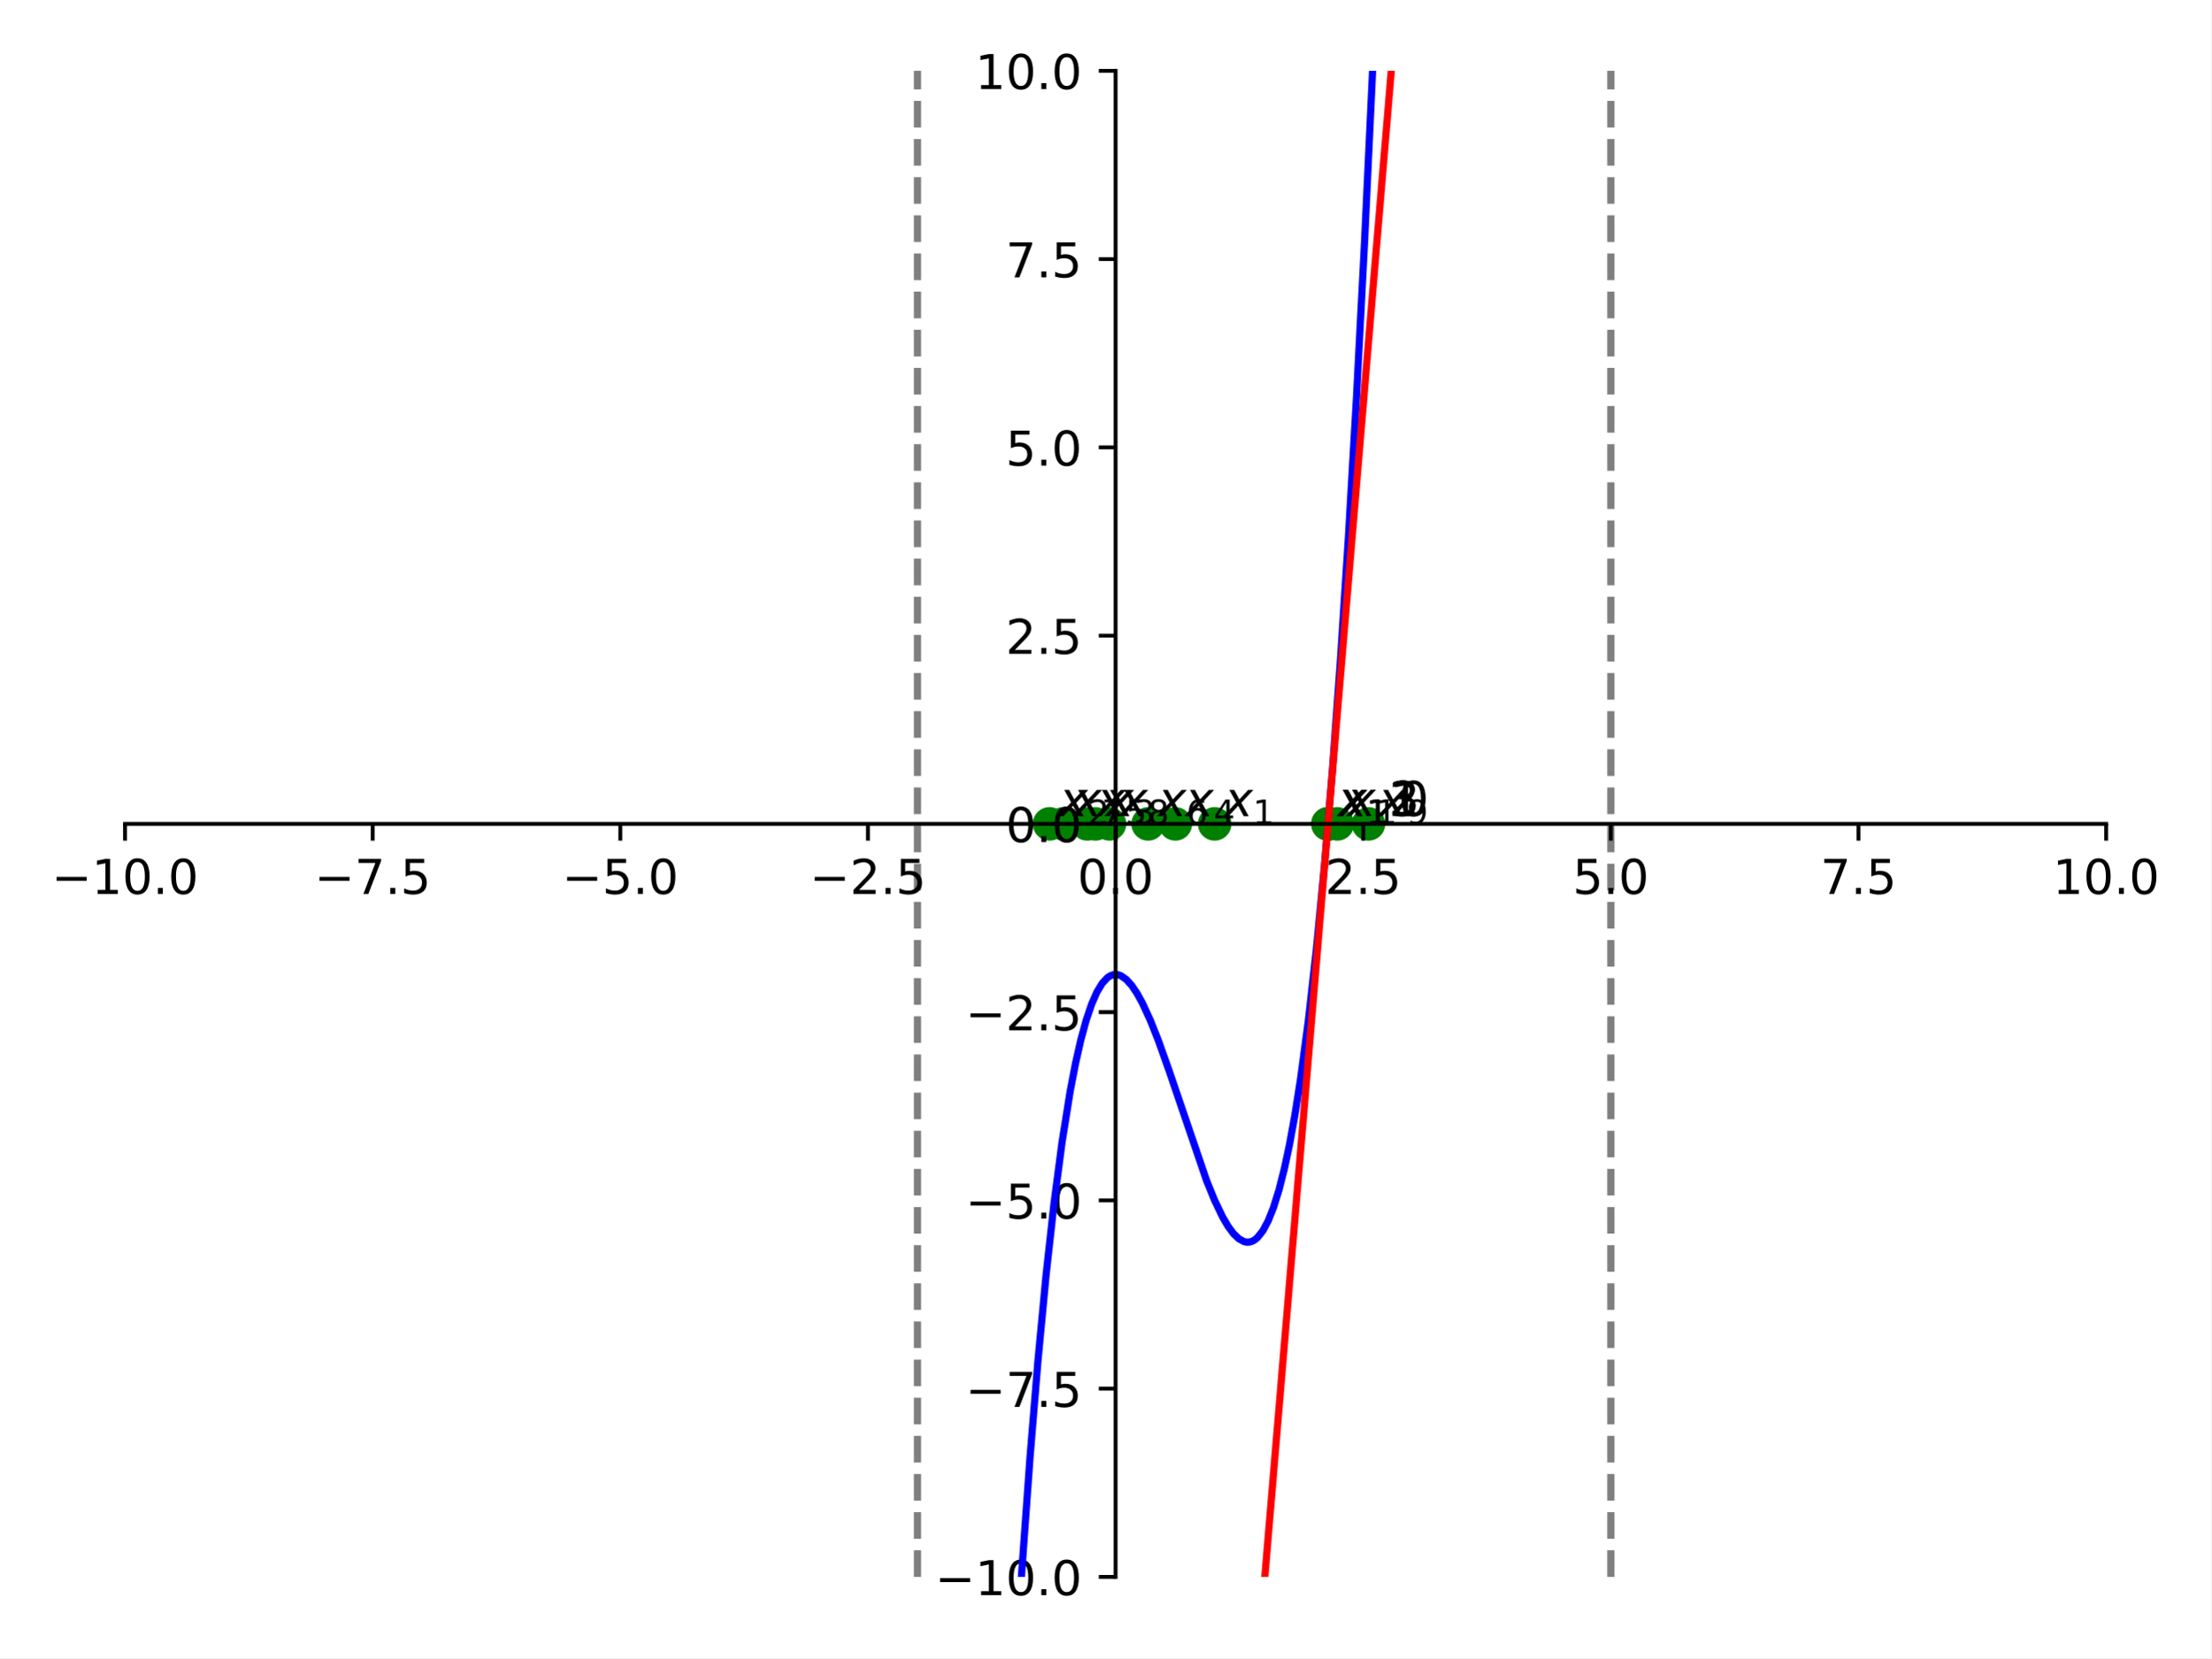
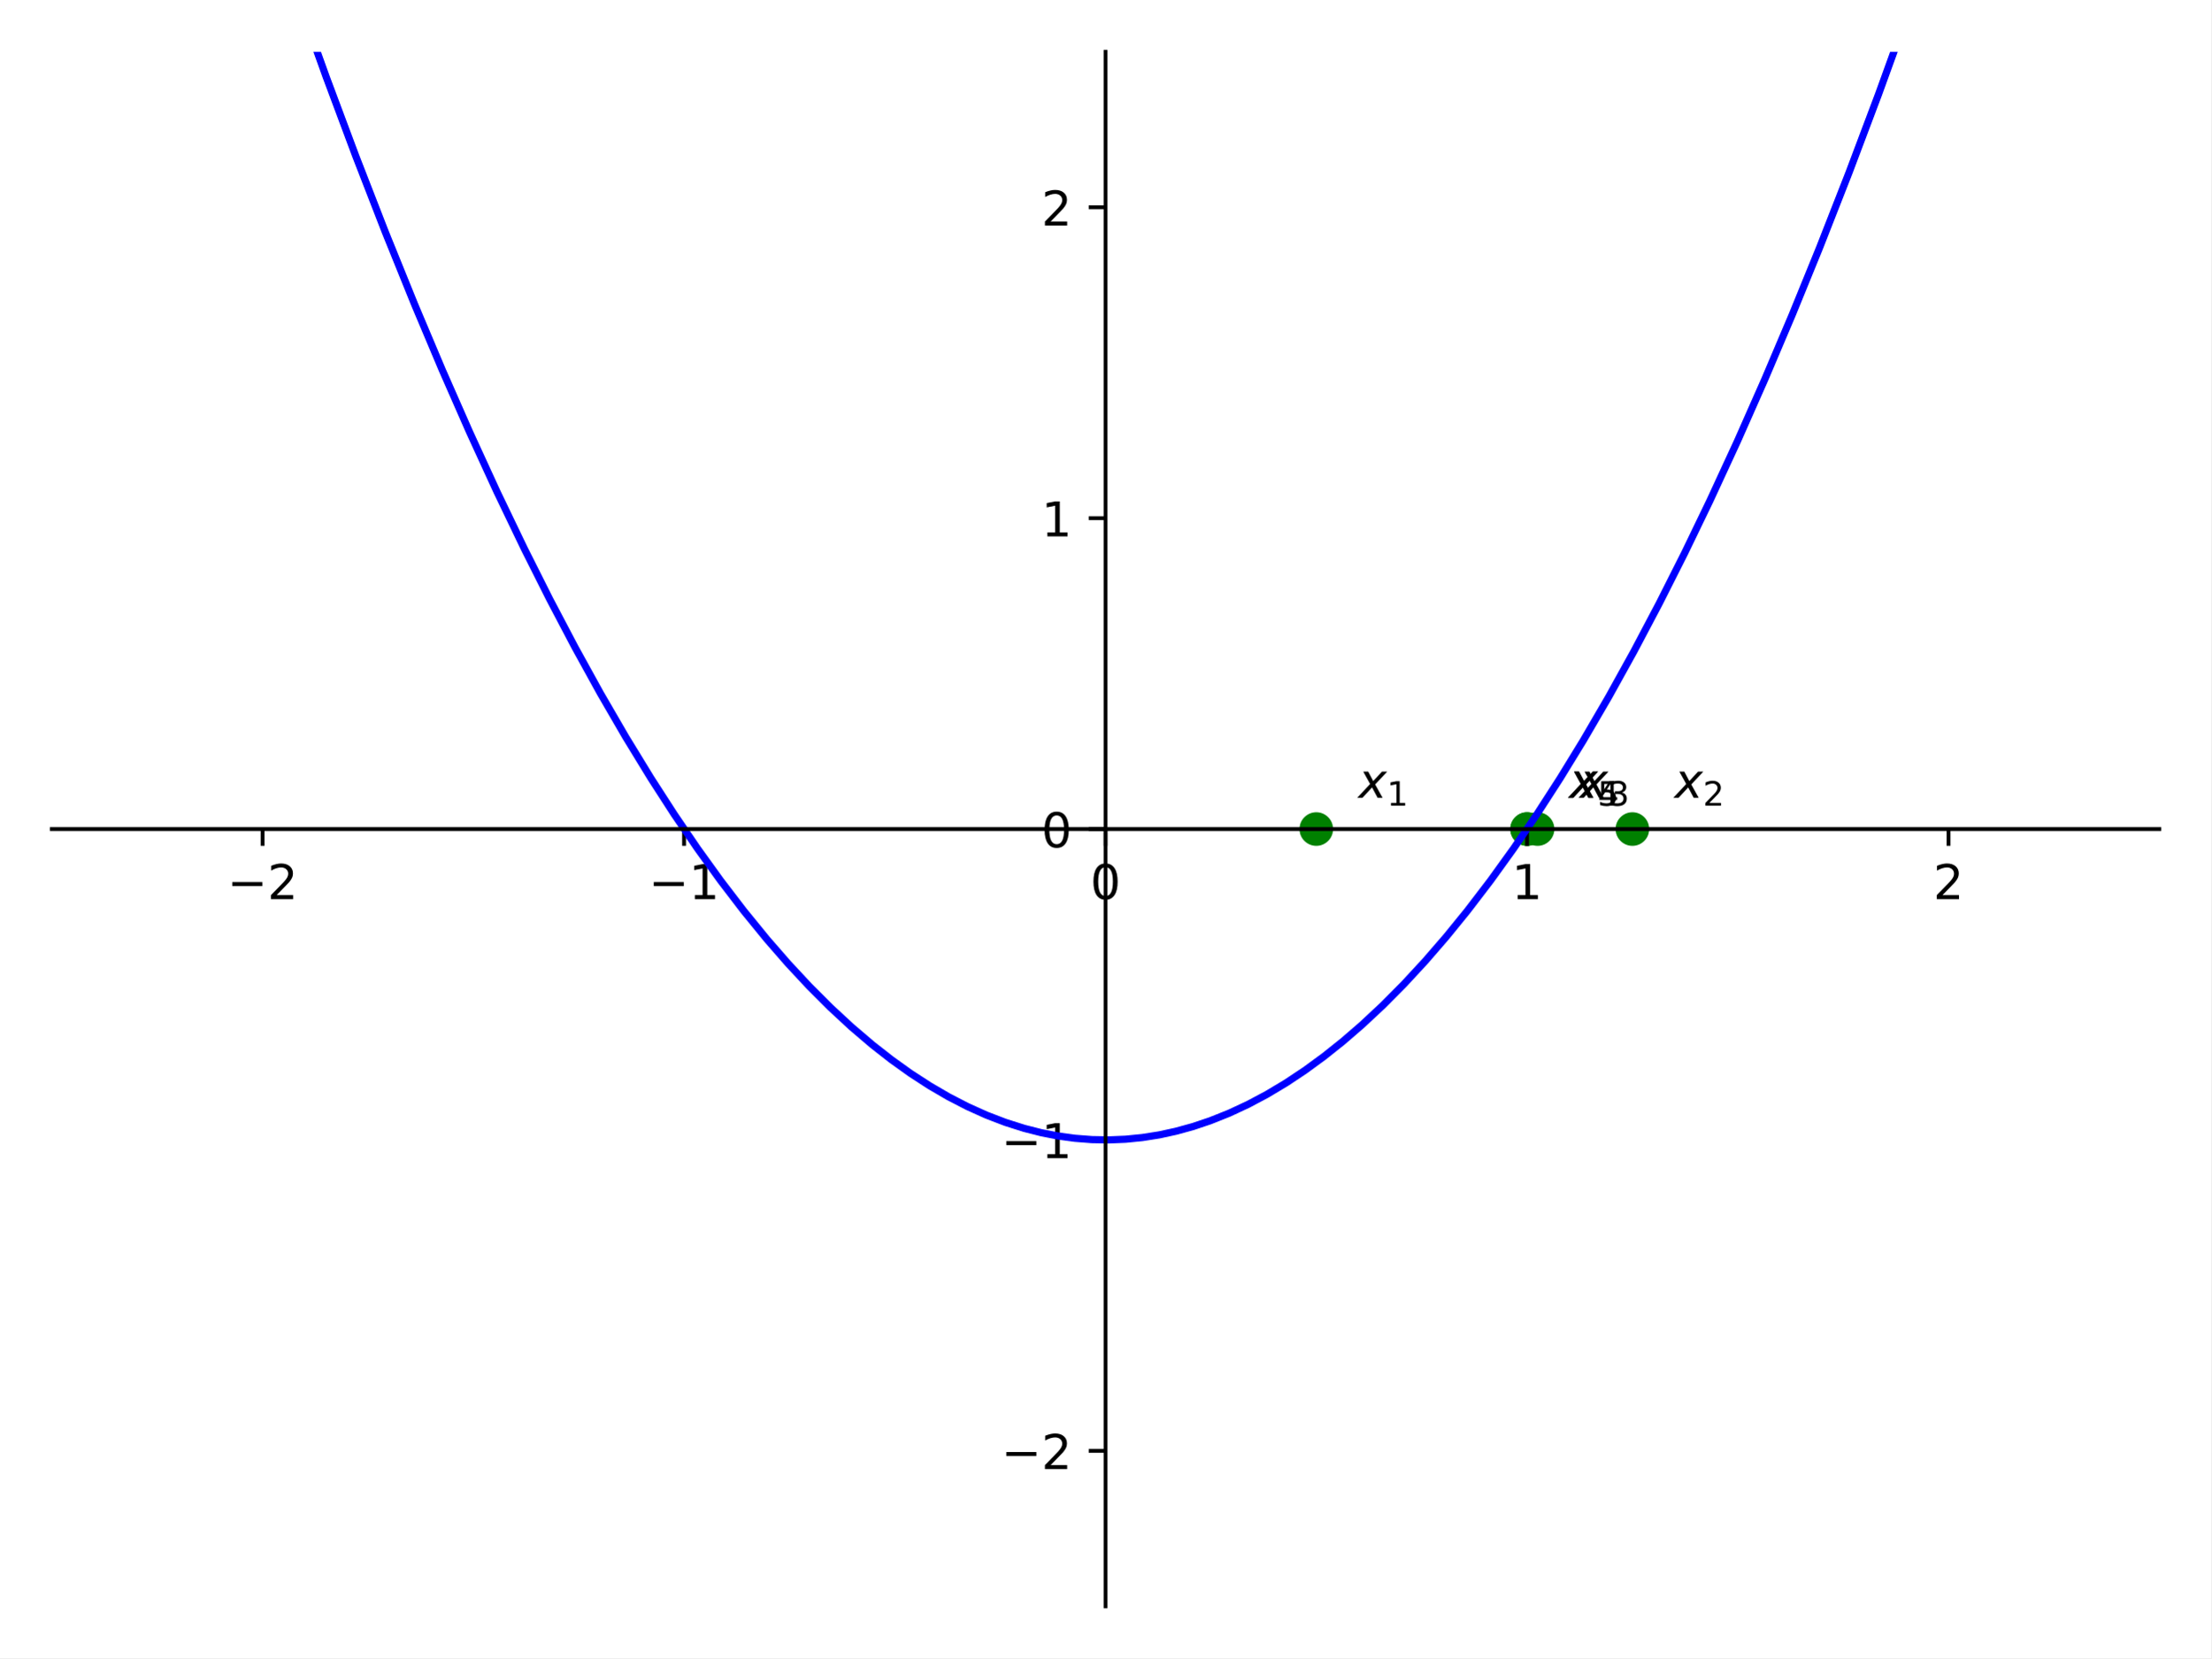
<svg xmlns="http://www.w3.org/2000/svg" xmlns:xlink="http://www.w3.org/1999/xlink" width="460.8pt" height="345.6pt" viewBox="0 0 460.8 345.6" version="1.1">
  <defs>
    <style type="text/css">*{stroke-linejoin: round; stroke-linecap: butt}</style>
  </defs>
  <g id="figure_1">
    <g id="patch_1">
      <path d="M 0 345.6  L 460.8 345.6  L 460.8 0  L 0 0  z " style="fill: #ffffff" />
    </g>
    <g id="axes_1">
      <g id="patch_2">
-         <path d="M 26.055 328.68  L 438.93 328.68  L 438.93 14.76  L 26.055 14.76  z " style="fill: #ffffff" />
+         <path d="M 10.8 334.8  L 450 334.8  L 450 10.8  L 10.8 10.8  z " style="fill: #ffffff" />
      </g>
      <g id="PathCollection_1">
        <defs>
-           <path id="mab6df74f65" d="M 0 3  C 0.796 3 1.559 2.684 2.121 2.121  C 2.684 1.559 3 0.796 3 0  C 3 -0.796 2.684 -1.559 2.121 -2.121  C 1.559 -2.684 0.796 -3 0 -3  C -0.796 -3 -1.559 -2.684 -2.121 -2.121  C -2.684 -1.559 -3 -0.796 -3 0  C -3 0.796 -2.684 1.559 -2.121 2.121  C -1.559 2.684 -0.796 3 0 3  z " style="stroke: #ff0000" />
+           <path id="mb0d761e54a" d="M 0 3  C 0.796 3 1.559 2.684 2.121 2.121  C 2.684 1.559 3 0.796 3 0  C 3 -0.796 2.684 -1.559 2.121 -2.121  C 1.559 -2.684 0.796 -3 0 -3  C -0.796 -3 -1.559 -2.684 -2.121 -2.121  C -2.684 -1.559 -3 -0.796 -3 0  C -3 0.796 -2.684 1.559 -2.121 2.121  C -1.559 2.684 -0.796 3 0 3  z " style="stroke: #008000" />
        </defs>
-         <g clip-path="url(#pfe0e4c42e9)">
-           <use xlink:href="#mab6df74f65" x="276.771" y="171.72" style="fill: #ff0000; stroke: #ff0000" />
-         </g>
-       </g>
-       <g id="PathCollection_2">
-         <defs>
-           <path id="m88c4e04802" d="M 0 3  C 0.796 3 1.559 2.684 2.121 2.121  C 2.684 1.559 3 0.796 3 0  C 3 -0.796 2.684 -1.559 2.121 -2.121  C 1.559 -2.684 0.796 -3 0 -3  C -0.796 -3 -1.559 -2.684 -2.121 -2.121  C -2.684 -1.559 -3 -0.796 -3 0  C -3 0.796 -2.684 1.559 -2.121 2.121  C -1.559 2.684 -0.796 3 0 3  z " style="stroke: #008000" />
-         </defs>
-         <g clip-path="url(#pfe0e4c42e9)">
-           <use xlink:href="#m88c4e04802" x="253.136" y="171.72" style="fill: #008000; stroke: #008000" />
-           <use xlink:href="#m88c4e04802" x="218.73" y="171.72" style="fill: #008000; stroke: #008000" />
-           <use xlink:href="#m88c4e04802" x="228.287" y="171.72" style="fill: #008000; stroke: #008000" />
-           <use xlink:href="#m88c4e04802" x="244.949" y="171.72" style="fill: #008000; stroke: #008000" />
-           <use xlink:href="#m88c4e04802" x="226.589" y="171.72" style="fill: #008000; stroke: #008000" />
-           <use xlink:href="#m88c4e04802" x="239.273" y="171.72" style="fill: #008000; stroke: #008000" />
-           <use xlink:href="#m88c4e04802" x="221.615" y="171.72" style="fill: #008000; stroke: #008000" />
-           <use xlink:href="#m88c4e04802" x="231.22" y="171.72" style="fill: #008000; stroke: #008000" />
-           <use xlink:href="#m88c4e04802" x="285.198" y="171.72" style="fill: #008000; stroke: #008000" />
-           <use xlink:href="#m88c4e04802" x="278.705" y="171.72" style="fill: #008000; stroke: #008000" />
-           <use xlink:href="#m88c4e04802" x="276.909" y="171.72" style="fill: #008000; stroke: #008000" />
-           <use xlink:href="#m88c4e04802" x="276.772" y="171.72" style="fill: #008000; stroke: #008000" />
-           <use xlink:href="#m88c4e04802" x="276.771" y="171.72" style="fill: #008000; stroke: #008000" />
+         <g clip-path="url(#pdced73822d)">
+           <use xlink:href="#mb0d761e54a" x="274.32" y="172.8" style="fill: #008000; stroke: #008000" />
+           <use xlink:href="#mb0d761e54a" x="340.2" y="172.8" style="fill: #008000; stroke: #008000" />
+           <use xlink:href="#mb0d761e54a" x="320.436" y="172.8" style="fill: #008000; stroke: #008000" />
+           <use xlink:href="#mb0d761e54a" x="318.267" y="172.8" style="fill: #008000; stroke: #008000" />
+           <use xlink:href="#mb0d761e54a" x="318.24" y="172.8" style="fill: #008000; stroke: #008000" />
        </g>
      </g>
      <g id="matplotlib.axis_1">
        <g id="xtick_1">
          <g id="line2d_1">
            <defs>
-               <path id="m965e7e04b9" d="M 0 0  L 0 3.5  " style="stroke: #000000; stroke-width: 0.8" />
+               <path id="m025dd5046a" d="M 0 0  L 0 3.5  " style="stroke: #000000; stroke-width: 0.8" />
            </defs>
            <g>
-               <use xlink:href="#m965e7e04b9" x="26.055" y="171.72" style="stroke: #000000; stroke-width: 0.8" />
+               <use xlink:href="#m025dd5046a" x="54.72" y="172.8" style="stroke: #000000; stroke-width: 0.8" />
            </g>
          </g>
          <g id="text_1">
-             <g transform="translate(10.73234 186.3184) scale(0.1 -0.1)">
+             <g transform="translate(47.34891 187.3984) scale(0.1 -0.1)">
              <defs>
                <path id="DejaVuSans-2212" d="M 678 2272  L 4684 2272  L 4684 1741  L 678 1741  L 678 2272  z " transform="scale(0.015625)" />
-                 <path id="DejaVuSans-31" d="M 794 531  L 1825 531  L 1825 4091  L 703 3866  L 703 4441  L 1819 4666  L 2450 4666  L 2450 531  L 3481 531  L 3481 0  L 794 0  L 794 531  z " transform="scale(0.015625)" />
-                 <path id="DejaVuSans-30" d="M 2034 4250  Q 1547 4250 1301 3770  Q 1056 3291 1056 2328  Q 1056 1369 1301 889  Q 1547 409 2034 409  Q 2525 409 2770 889  Q 3016 1369 3016 2328  Q 3016 3291 2770 3770  Q 2525 4250 2034 4250  z M 2034 4750  Q 2819 4750 3233 4129  Q 3647 3509 3647 2328  Q 3647 1150 3233 529  Q 2819 -91 2034 -91  Q 1250 -91 836 529  Q 422 1150 422 2328  Q 422 3509 836 4129  Q 1250 4750 2034 4750  z " transform="scale(0.015625)" />
-                 <path id="DejaVuSans-2e" d="M 684 794  L 1344 794  L 1344 0  L 684 0  L 684 794  z " transform="scale(0.015625)" />
+                 <path id="DejaVuSans-32" d="M 1228 531  L 3431 531  L 3431 0  L 469 0  L 469 531  Q 828 903 1448 1529  Q 2069 2156 2228 2338  Q 2531 2678 2651 2914  Q 2772 3150 2772 3378  Q 2772 3750 2511 3984  Q 2250 4219 1831 4219  Q 1534 4219 1204 4116  Q 875 4013 500 3803  L 500 4441  Q 881 4594 1212 4672  Q 1544 4750 1819 4750  Q 2544 4750 2975 4387  Q 3406 4025 3406 3419  Q 3406 3131 3298 2873  Q 3191 2616 2906 2266  Q 2828 2175 2409 1742  Q 1991 1309 1228 531  z " transform="scale(0.015625)" />
              </defs>
              <use xlink:href="#DejaVuSans-2212" />
-               <use xlink:href="#DejaVuSans-31" x="83.789" />
-               <use xlink:href="#DejaVuSans-30" x="147.412" />
-               <use xlink:href="#DejaVuSans-2e" x="211.035" />
-               <use xlink:href="#DejaVuSans-30" x="242.822" />
+               <use xlink:href="#DejaVuSans-32" x="83.789" />
            </g>
          </g>
        </g>
        <g id="xtick_2">
          <g id="line2d_2">
            <g>
-               <use xlink:href="#m965e7e04b9" x="77.664" y="171.72" style="stroke: #000000; stroke-width: 0.8" />
+               <use xlink:href="#m025dd5046a" x="142.56" y="172.8" style="stroke: #000000; stroke-width: 0.8" />
            </g>
          </g>
          <g id="text_2">
-             <g transform="translate(65.52297 186.3184) scale(0.1 -0.1)">
+             <g transform="translate(135.1889 187.3984) scale(0.1 -0.1)">
              <defs>
-                 <path id="DejaVuSans-37" d="M 525 4666  L 3525 4666  L 3525 4397  L 1831 0  L 1172 0  L 2766 4134  L 525 4134  L 525 4666  z " transform="scale(0.015625)" />
-                 <path id="DejaVuSans-35" d="M 691 4666  L 3169 4666  L 3169 4134  L 1269 4134  L 1269 2991  Q 1406 3038 1543 3061  Q 1681 3084 1819 3084  Q 2600 3084 3056 2656  Q 3513 2228 3513 1497  Q 3513 744 3044 326  Q 2575 -91 1722 -91  Q 1428 -91 1123 -41  Q 819 9 494 109  L 494 744  Q 775 591 1075 516  Q 1375 441 1709 441  Q 2250 441 2565 725  Q 2881 1009 2881 1497  Q 2881 1984 2565 2268  Q 2250 2553 1709 2553  Q 1456 2553 1204 2497  Q 953 2441 691 2322  L 691 4666  z " transform="scale(0.015625)" />
+                 <path id="DejaVuSans-31" d="M 794 531  L 1825 531  L 1825 4091  L 703 3866  L 703 4441  L 1819 4666  L 2450 4666  L 2450 531  L 3481 531  L 3481 0  L 794 0  L 794 531  z " transform="scale(0.015625)" />
              </defs>
              <use xlink:href="#DejaVuSans-2212" />
-               <use xlink:href="#DejaVuSans-37" x="83.789" />
-               <use xlink:href="#DejaVuSans-2e" x="147.412" />
-               <use xlink:href="#DejaVuSans-35" x="179.199" />
+               <use xlink:href="#DejaVuSans-31" x="83.789" />
            </g>
          </g>
        </g>
        <g id="xtick_3">
          <g id="line2d_3">
            <g>
-               <use xlink:href="#m965e7e04b9" x="129.274" y="171.72" style="stroke: #000000; stroke-width: 0.8" />
+               <use xlink:href="#m025dd5046a" x="230.4" y="172.8" style="stroke: #000000; stroke-width: 0.8" />
            </g>
          </g>
          <g id="text_3">
-             <g transform="translate(117.1323 186.3184) scale(0.1 -0.1)">
-               <use xlink:href="#DejaVuSans-2212" />
-               <use xlink:href="#DejaVuSans-35" x="83.789" />
-               <use xlink:href="#DejaVuSans-2e" x="147.412" />
-               <use xlink:href="#DejaVuSans-30" x="179.199" />
+             <g transform="translate(227.2188 187.3984) scale(0.1 -0.1)">
+               <defs>
+                 <path id="DejaVuSans-30" d="M 2034 4250  Q 1547 4250 1301 3770  Q 1056 3291 1056 2328  Q 1056 1369 1301 889  Q 1547 409 2034 409  Q 2525 409 2770 889  Q 3016 1369 3016 2328  Q 3016 3291 2770 3770  Q 2525 4250 2034 4250  z M 2034 4750  Q 2819 4750 3233 4129  Q 3647 3509 3647 2328  Q 3647 1150 3233 529  Q 2819 -91 2034 -91  Q 1250 -91 836 529  Q 422 1150 422 2328  Q 422 3509 836 4129  Q 1250 4750 2034 4750  z " transform="scale(0.015625)" />
+               </defs>
+               <use xlink:href="#DejaVuSans-30" />
            </g>
          </g>
        </g>
        <g id="xtick_4">
          <g id="line2d_4">
            <g>
-               <use xlink:href="#m965e7e04b9" x="180.883" y="171.72" style="stroke: #000000; stroke-width: 0.8" />
+               <use xlink:href="#m025dd5046a" x="318.24" y="172.8" style="stroke: #000000; stroke-width: 0.8" />
            </g>
          </g>
          <g id="text_4">
-             <g transform="translate(168.7417 186.3184) scale(0.1 -0.1)">
-               <defs>
-                 <path id="DejaVuSans-32" d="M 1228 531  L 3431 531  L 3431 0  L 469 0  L 469 531  Q 828 903 1448 1529  Q 2069 2156 2228 2338  Q 2531 2678 2651 2914  Q 2772 3150 2772 3378  Q 2772 3750 2511 3984  Q 2250 4219 1831 4219  Q 1534 4219 1204 4116  Q 875 4013 500 3803  L 500 4441  Q 881 4594 1212 4672  Q 1544 4750 1819 4750  Q 2544 4750 2975 4387  Q 3406 4025 3406 3419  Q 3406 3131 3298 2873  Q 3191 2616 2906 2266  Q 2828 2175 2409 1742  Q 1991 1309 1228 531  z " transform="scale(0.015625)" />
-               </defs>
-               <use xlink:href="#DejaVuSans-2212" />
-               <use xlink:href="#DejaVuSans-32" x="83.789" />
-               <use xlink:href="#DejaVuSans-2e" x="147.412" />
-               <use xlink:href="#DejaVuSans-35" x="179.199" />
+             <g transform="translate(315.0587 187.3984) scale(0.1 -0.1)">
+               <use xlink:href="#DejaVuSans-31" />
            </g>
          </g>
        </g>
        <g id="xtick_5">
          <g id="line2d_5">
            <g>
-               <use xlink:href="#m965e7e04b9" x="232.493" y="171.72" style="stroke: #000000; stroke-width: 0.8" />
+               <use xlink:href="#m025dd5046a" x="406.08" y="172.8" style="stroke: #000000; stroke-width: 0.8" />
            </g>
          </g>
          <g id="text_5">
-             <g transform="translate(224.5409 186.3184) scale(0.1 -0.1)">
-               <use xlink:href="#DejaVuSans-30" />
-               <use xlink:href="#DejaVuSans-2e" x="63.623" />
-               <use xlink:href="#DejaVuSans-30" x="95.41" />
-             </g>
-           </g>
-         </g>
-         <g id="xtick_6">
-           <g id="line2d_6">
-             <g>
-               <use xlink:href="#m965e7e04b9" x="284.102" y="171.72" style="stroke: #000000; stroke-width: 0.8" />
-             </g>
-           </g>
-           <g id="text_6">
-             <g transform="translate(276.1503 186.3184) scale(0.1 -0.1)">
+             <g transform="translate(402.8988 187.3984) scale(0.1 -0.1)">
              <use xlink:href="#DejaVuSans-32" />
-               <use xlink:href="#DejaVuSans-2e" x="63.623" />
-               <use xlink:href="#DejaVuSans-35" x="95.41" />
-             </g>
-           </g>
-         </g>
-         <g id="xtick_7">
-           <g id="line2d_7">
-             <g>
-               <use xlink:href="#m965e7e04b9" x="335.711" y="171.72" style="stroke: #000000; stroke-width: 0.8" />
-             </g>
-           </g>
-           <g id="text_7">
-             <g transform="translate(327.7597 186.3184) scale(0.1 -0.1)">
-               <use xlink:href="#DejaVuSans-35" />
-               <use xlink:href="#DejaVuSans-2e" x="63.623" />
-               <use xlink:href="#DejaVuSans-30" x="95.41" />
-             </g>
-           </g>
-         </g>
-         <g id="xtick_8">
-           <g id="line2d_8">
-             <g>
-               <use xlink:href="#m965e7e04b9" x="387.321" y="171.72" style="stroke: #000000; stroke-width: 0.8" />
-             </g>
-           </g>
-           <g id="text_8">
-             <g transform="translate(379.3691 186.3184) scale(0.1 -0.1)">
-               <use xlink:href="#DejaVuSans-37" />
-               <use xlink:href="#DejaVuSans-2e" x="63.623" />
-               <use xlink:href="#DejaVuSans-35" x="95.41" />
-             </g>
-           </g>
-         </g>
-         <g id="xtick_9">
-           <g id="line2d_9">
-             <g>
-               <use xlink:href="#m965e7e04b9" x="438.93" y="171.72" style="stroke: #000000; stroke-width: 0.8" />
-             </g>
-           </g>
-           <g id="text_9">
-             <g transform="translate(427.7972 186.3184) scale(0.1 -0.1)">
-               <use xlink:href="#DejaVuSans-31" />
-               <use xlink:href="#DejaVuSans-30" x="63.623" />
-               <use xlink:href="#DejaVuSans-2e" x="127.246" />
-               <use xlink:href="#DejaVuSans-30" x="159.033" />
            </g>
          </g>
        </g>
      </g>
      <g id="matplotlib.axis_2">
        <g id="ytick_1">
+           <g id="line2d_6">
+             <defs>
+               <path id="m99395933b9" d="M 0 0  L -3.5 0  " style="stroke: #000000; stroke-width: 0.8" />
+             </defs>
+             <g>
+               <use xlink:href="#m99395933b9" x="230.4" y="302.4" style="stroke: #000000; stroke-width: 0.8" />
+             </g>
+           </g>
+           <g id="text_6">
+             <g transform="translate(208.6578 306.1992) scale(0.1 -0.1)">
+               <use xlink:href="#DejaVuSans-2212" />
+               <use xlink:href="#DejaVuSans-32" x="83.789" />
+             </g>
+           </g>
+         </g>
+         <g id="ytick_2">
+           <g id="line2d_7">
+             <g>
+               <use xlink:href="#m99395933b9" x="230.4" y="237.6" style="stroke: #000000; stroke-width: 0.8" />
+             </g>
+           </g>
+           <g id="text_7">
+             <g transform="translate(208.6578 241.3992) scale(0.1 -0.1)">
+               <use xlink:href="#DejaVuSans-2212" />
+               <use xlink:href="#DejaVuSans-31" x="83.789" />
+             </g>
+           </g>
+         </g>
+         <g id="ytick_3">
+           <g id="line2d_8">
+             <g>
+               <use xlink:href="#m99395933b9" x="230.4" y="172.8" style="stroke: #000000; stroke-width: 0.8" />
+             </g>
+           </g>
+           <g id="text_8">
+             <g transform="translate(217.0375 176.5992) scale(0.1 -0.1)">
+               <use xlink:href="#DejaVuSans-30" />
+             </g>
+           </g>
+         </g>
+         <g id="ytick_4">
+           <g id="line2d_9">
+             <g>
+               <use xlink:href="#m99395933b9" x="230.4" y="108" style="stroke: #000000; stroke-width: 0.8" />
+             </g>
+           </g>
+           <g id="text_9">
+             <g transform="translate(217.0375 111.7992) scale(0.1 -0.1)">
+               <use xlink:href="#DejaVuSans-31" />
+             </g>
+           </g>
+         </g>
+         <g id="ytick_5">
          <g id="line2d_10">
-             <defs>
-               <path id="m775416f30c" d="M 0 0  L -3.5 0  " style="stroke: #000000; stroke-width: 0.8" />
-             </defs>
-             <g>
-               <use xlink:href="#m775416f30c" x="232.493" y="328.68" style="stroke: #000000; stroke-width: 0.8" />
+             <g>
+               <use xlink:href="#m99395933b9" x="230.4" y="43.2" style="stroke: #000000; stroke-width: 0.8" />
            </g>
          </g>
          <g id="text_10">
-             <g transform="translate(194.8472 332.4792) scale(0.1 -0.1)">
-               <use xlink:href="#DejaVuSans-2212" />
-               <use xlink:href="#DejaVuSans-31" x="83.789" />
-               <use xlink:href="#DejaVuSans-30" x="147.412" />
-               <use xlink:href="#DejaVuSans-2e" x="211.035" />
-               <use xlink:href="#DejaVuSans-30" x="242.822" />
-             </g>
-           </g>
-         </g>
-         <g id="ytick_2">
-           <g id="line2d_11">
-             <g>
-               <use xlink:href="#m775416f30c" x="232.493" y="289.44" style="stroke: #000000; stroke-width: 0.8" />
-             </g>
-           </g>
-           <g id="text_11">
-             <g transform="translate(201.2097 293.2392) scale(0.1 -0.1)">
-               <use xlink:href="#DejaVuSans-2212" />
-               <use xlink:href="#DejaVuSans-37" x="83.789" />
-               <use xlink:href="#DejaVuSans-2e" x="147.412" />
-               <use xlink:href="#DejaVuSans-35" x="179.199" />
-             </g>
-           </g>
-         </g>
-         <g id="ytick_3">
-           <g id="line2d_12">
-             <g>
-               <use xlink:href="#m775416f30c" x="232.493" y="250.2" style="stroke: #000000; stroke-width: 0.8" />
-             </g>
-           </g>
-           <g id="text_12">
-             <g transform="translate(201.2097 253.9992) scale(0.1 -0.1)">
-               <use xlink:href="#DejaVuSans-2212" />
-               <use xlink:href="#DejaVuSans-35" x="83.789" />
-               <use xlink:href="#DejaVuSans-2e" x="147.412" />
-               <use xlink:href="#DejaVuSans-30" x="179.199" />
-             </g>
-           </g>
-         </g>
-         <g id="ytick_4">
-           <g id="line2d_13">
-             <g>
-               <use xlink:href="#m775416f30c" x="232.493" y="210.96" style="stroke: #000000; stroke-width: 0.8" />
-             </g>
-           </g>
-           <g id="text_13">
-             <g transform="translate(201.2097 214.7592) scale(0.1 -0.1)">
-               <use xlink:href="#DejaVuSans-2212" />
-               <use xlink:href="#DejaVuSans-32" x="83.789" />
-               <use xlink:href="#DejaVuSans-2e" x="147.412" />
-               <use xlink:href="#DejaVuSans-35" x="179.199" />
-             </g>
-           </g>
-         </g>
-         <g id="ytick_5">
-           <g id="line2d_14">
-             <g>
-               <use xlink:href="#m775416f30c" x="232.493" y="171.72" style="stroke: #000000; stroke-width: 0.8" />
-             </g>
-           </g>
-           <g id="text_14">
-             <g transform="translate(209.5894 175.5192) scale(0.1 -0.1)">
-               <use xlink:href="#DejaVuSans-30" />
-               <use xlink:href="#DejaVuSans-2e" x="63.623" />
-               <use xlink:href="#DejaVuSans-30" x="95.41" />
-             </g>
-           </g>
-         </g>
-         <g id="ytick_6">
-           <g id="line2d_15">
-             <g>
-               <use xlink:href="#m775416f30c" x="232.493" y="132.48" style="stroke: #000000; stroke-width: 0.8" />
-             </g>
-           </g>
-           <g id="text_15">
-             <g transform="translate(209.5894 136.2792) scale(0.1 -0.1)">
+             <g transform="translate(217.0375 46.99922) scale(0.1 -0.1)">
              <use xlink:href="#DejaVuSans-32" />
-               <use xlink:href="#DejaVuSans-2e" x="63.623" />
-               <use xlink:href="#DejaVuSans-35" x="95.41" />
-             </g>
-           </g>
-         </g>
-         <g id="ytick_7">
-           <g id="line2d_16">
-             <g>
-               <use xlink:href="#m775416f30c" x="232.493" y="93.24" style="stroke: #000000; stroke-width: 0.8" />
-             </g>
-           </g>
-           <g id="text_16">
-             <g transform="translate(209.5894 97.03922) scale(0.1 -0.1)">
-               <use xlink:href="#DejaVuSans-35" />
-               <use xlink:href="#DejaVuSans-2e" x="63.623" />
-               <use xlink:href="#DejaVuSans-30" x="95.41" />
-             </g>
-           </g>
-         </g>
-         <g id="ytick_8">
-           <g id="line2d_17">
-             <g>
-               <use xlink:href="#m775416f30c" x="232.493" y="54" style="stroke: #000000; stroke-width: 0.8" />
-             </g>
-           </g>
-           <g id="text_17">
-             <g transform="translate(209.5894 57.79922) scale(0.1 -0.1)">
-               <use xlink:href="#DejaVuSans-37" />
-               <use xlink:href="#DejaVuSans-2e" x="63.623" />
-               <use xlink:href="#DejaVuSans-35" x="95.41" />
-             </g>
-           </g>
-         </g>
-         <g id="ytick_9">
-           <g id="line2d_18">
-             <g>
-               <use xlink:href="#m775416f30c" x="232.493" y="14.76" style="stroke: #000000; stroke-width: 0.8" />
-             </g>
-           </g>
-           <g id="text_18">
-             <g transform="translate(203.2269 18.55922) scale(0.1 -0.1)">
-               <use xlink:href="#DejaVuSans-31" />
-               <use xlink:href="#DejaVuSans-30" x="63.623" />
-               <use xlink:href="#DejaVuSans-2e" x="127.246" />
-               <use xlink:href="#DejaVuSans-30" x="159.033" />
-             </g>
-           </g>
-         </g>
-       </g>
-       <g id="line2d_19">
-         <path d="M 211.712 346.6  L 212.965 327.239  L 214.638 304.017  L 216.312 283.638  L 217.986 265.954  L 219.66 250.814  L 221.334 238.066  L 223.008 227.56  L 224.123 221.728  L 225.239 216.78  L 226.355 212.673  L 227.471 209.362  L 228.587 206.802  L 229.703 204.948  L 230.819 203.756  L 231.377 203.395  L 231.935 203.182  L 232.493 203.112  L 233.05 203.18  L 233.608 203.38  L 234.724 204.153  L 235.84 205.388  L 236.956 207.039  L 238.072 209.062  L 239.746 212.695  L 241.42 216.915  L 243.651 223.192  L 251.462 246.098  L 253.136 250.2  L 254.81 253.683  L 255.926 255.587  L 257.042 257.104  L 258.158 258.19  L 259.274 258.8  L 259.832 258.912  L 260.389 258.889  L 260.947 258.725  L 261.505 258.413  L 262.063 257.949  L 263.179 256.542  L 264.295 254.458  L 265.411 251.652  L 266.527 248.08  L 267.643 243.698  L 268.759 238.461  L 269.874 232.323  L 270.99 225.242  L 272.664 212.75  L 274.338 197.883  L 276.012 180.489  L 277.686 160.417  L 279.359 137.518  L 281.033 111.64  L 282.707 82.633  L 284.381 50.347  L 286.055 14.63  L 286.738 -1  L 286.738 -1  " clip-path="url(#pfe0e4c42e9)" style="fill: none; stroke: #0000ff; stroke-width: 1.5; stroke-linecap: square" />
-       </g>
-       <g id="line2d_20">
-         <path d="M 262.09 346.6  L 291.271 -1  L 291.271 -1  " clip-path="url(#pfe0e4c42e9)" style="fill: none; stroke: #ff0000; stroke-width: 1.5; stroke-linecap: square" />
-       </g>
-       <g id="line2d_21">
-         <path d="M 191.205 328.68  L 191.205 14.76  " clip-path="url(#pfe0e4c42e9)" style="fill: none; stroke-dasharray: 5.55,2.4; stroke-dashoffset: 0; stroke: #000000; stroke-opacity: 0.5; stroke-width: 1.5" />
-       </g>
-       <g id="line2d_22">
-         <path d="M 335.711 328.68  L 335.711 14.76  " clip-path="url(#pfe0e4c42e9)" style="fill: none; stroke-dasharray: 5.55,2.4; stroke-dashoffset: 0; stroke: #000000; stroke-opacity: 0.5; stroke-width: 1.5" />
+             </g>
+           </g>
+         </g>
+       </g>
+       <g id="line2d_11">
+         <path d="M 61.846 -1  L 67.953 15.978  L 74.108 32.454  L 80.263 48.294  L 86.418 63.497  L 92.133 77.044  L 97.849 90.043  L 103.564 102.494  L 109.279 114.395  L 114.555 124.894  L 119.831 134.926  L 125.106 144.49  L 130.382 153.587  L 135.658 162.216  L 140.494 169.715  L 145.33 176.822  L 150.166 183.536  L 155.002 189.857  L 159.838 195.785  L 164.234 200.833  L 168.631 205.557  L 173.027 209.956  L 177.423 214.03  L 181.82 217.78  L 185.777 220.877  L 189.733 223.711  L 193.69 226.282  L 197.647 228.591  L 201.604 230.636  L 205.56 232.418  L 209.517 233.938  L 213.474 235.194  L 216.991 236.09  L 220.508 236.778  L 224.025 237.259  L 227.542 237.531  L 231.059 237.596  L 234.577 237.454  L 238.094 237.103  L 241.611 236.544  L 245.128 235.778  L 248.645 234.804  L 252.162 233.623  L 256.119 232.045  L 260.076 230.204  L 264.032 228.1  L 267.989 225.734  L 271.946 223.104  L 275.903 220.211  L 279.859 217.056  L 283.816 213.637  L 288.213 209.53  L 292.609 205.099  L 297.005 200.343  L 301.402 195.262  L 305.798 189.857  L 310.634 183.536  L 315.47 176.822  L 320.306 169.715  L 325.142 162.216  L 329.978 154.324  L 335.254 145.266  L 340.53 135.741  L 345.805 125.748  L 351.081 115.288  L 356.357 104.36  L 362.072 91.995  L 367.787 79.08  L 373.503 65.617  L 379.218 51.605  L 385.373 35.902  L 391.528 19.562  L 397.683 2.586  L 398.954 -1  L 398.954 -1  " clip-path="url(#pdced73822d)" style="fill: none; stroke: #0000ff; stroke-width: 1.5; stroke-linecap: square" />
      </g>
      <g id="patch_3">
-         <path d="M 232.493 328.68  L 232.493 14.76  " style="fill: none; stroke: #000000; stroke-width: 0.8; stroke-linejoin: miter; stroke-linecap: square" />
+         <path d="M 230.4 334.8  L 230.4 10.8  " style="fill: none; stroke: #000000; stroke-width: 0.8; stroke-linejoin: miter; stroke-linecap: square" />
      </g>
      <g id="patch_4">
-         <path d="M 438.93 328.68  L 438.93 14.76  " style="fill: none" />
+         <path d="M 450 334.8  L 450 10.8  " style="fill: none" />
      </g>
      <g id="patch_5">
-         <path d="M 26.055 171.72  L 438.93 171.72  " style="fill: none; stroke: #000000; stroke-width: 0.8; stroke-linejoin: miter; stroke-linecap: square" />
+         <path d="M 10.8 172.8  L 450 172.8  " style="fill: none; stroke: #000000; stroke-width: 0.8; stroke-linejoin: miter; stroke-linecap: square" />
      </g>
      <g id="patch_6">
-         <path d="M 26.055 14.76  L 438.93 14.76  " style="fill: none" />
-       </g>
-       <g id="text_19">
-         <g transform="translate(255.2006 170.1504) scale(0.1 -0.1)">
+         <path d="M 10.8 10.8  L 450 10.8  " style="fill: none" />
+       </g>
+       <g id="text_11">
+         <g transform="translate(283.104 166.32) scale(0.1 -0.1)">
          <defs>
            <path id="DejaVuSans-Oblique-78" d="M 3841 3500  L 2234 1784  L 3219 0  L 2559 0  L 1819 1388  L 531 0  L -166 0  L 1556 1844  L 641 3500  L 1300 3500  L 1972 2234  L 3144 3500  L 3841 3500  z " transform="scale(0.015625)" />
          </defs>
          <use xlink:href="#DejaVuSans-Oblique-78" transform="translate(0 0.3125)" />
          <use xlink:href="#DejaVuSans-31" transform="translate(59.17969 -16.09375) scale(0.7)" />
        </g>
      </g>
-       <g id="text_20">
-         <g transform="translate(220.7944 170.1504) scale(0.1 -0.1)">
+       <g id="text_12">
+         <g transform="translate(348.984 166.32) scale(0.1 -0.1)">
          <use xlink:href="#DejaVuSans-Oblique-78" transform="translate(0 0.3125)" />
          <use xlink:href="#DejaVuSans-32" transform="translate(59.17969 -16.09375) scale(0.7)" />
        </g>
      </g>
-       <g id="text_21">
-         <g transform="translate(230.3517 170.1504) scale(0.1 -0.1)">
+       <g id="text_13">
+         <g transform="translate(329.22 166.32) scale(0.1 -0.1)">
          <defs>
            <path id="DejaVuSans-33" d="M 2597 2516  Q 3050 2419 3304 2112  Q 3559 1806 3559 1356  Q 3559 666 3084 287  Q 2609 -91 1734 -91  Q 1441 -91 1130 -33  Q 819 25 488 141  L 488 750  Q 750 597 1062 519  Q 1375 441 1716 441  Q 2309 441 2620 675  Q 2931 909 2931 1356  Q 2931 1769 2642 2001  Q 2353 2234 1838 2234  L 1294 2234  L 1294 2753  L 1863 2753  Q 2328 2753 2575 2939  Q 2822 3125 2822 3475  Q 2822 3834 2567 4026  Q 2313 4219 1838 4219  Q 1578 4219 1281 4162  Q 984 4106 628 3988  L 628 4550  Q 988 4650 1302 4700  Q 1616 4750 1894 4750  Q 2613 4750 3031 4423  Q 3450 4097 3450 3541  Q 3450 3153 3228 2886  Q 3006 2619 2597 2516  z " transform="scale(0.015625)" />
          </defs>
          <use xlink:href="#DejaVuSans-Oblique-78" transform="translate(0 0.3125)" />
          <use xlink:href="#DejaVuSans-33" transform="translate(59.17969 -16.09375) scale(0.7)" />
        </g>
      </g>
-       <g id="text_22">
-         <g transform="translate(247.0132 170.1504) scale(0.1 -0.1)">
+       <g id="text_14">
+         <g transform="translate(327.0508 166.32) scale(0.1 -0.1)">
          <defs>
            <path id="DejaVuSans-34" d="M 2419 4116  L 825 1625  L 2419 1625  L 2419 4116  z M 2253 4666  L 3047 4666  L 3047 1625  L 3713 1625  L 3713 1100  L 3047 1100  L 3047 0  L 2419 0  L 2419 1100  L 313 1100  L 313 1709  L 2253 4666  z " transform="scale(0.015625)" />
          </defs>
          <use xlink:href="#DejaVuSans-Oblique-78" transform="translate(0 0.3125)" />
          <use xlink:href="#DejaVuSans-34" transform="translate(59.17969 -16.09375) scale(0.7)" />
        </g>
      </g>
-       <g id="text_23">
-         <g transform="translate(228.6532 170.1504) scale(0.1 -0.1)">
+       <g id="text_15">
+         <g transform="translate(327.024 166.32) scale(0.1 -0.1)">
+           <defs>
+             <path id="DejaVuSans-35" d="M 691 4666  L 3169 4666  L 3169 4134  L 1269 4134  L 1269 2991  Q 1406 3038 1543 3061  Q 1681 3084 1819 3084  Q 2600 3084 3056 2656  Q 3513 2228 3513 1497  Q 3513 744 3044 326  Q 2575 -91 1722 -91  Q 1428 -91 1123 -41  Q 819 9 494 109  L 494 744  Q 775 591 1075 516  Q 1375 441 1709 441  Q 2250 441 2565 725  Q 2881 1009 2881 1497  Q 2881 1984 2565 2268  Q 2250 2553 1709 2553  Q 1456 2553 1204 2497  Q 953 2441 691 2322  L 691 4666  z " transform="scale(0.015625)" />
+           </defs>
          <use xlink:href="#DejaVuSans-Oblique-78" transform="translate(0 0.3125)" />
          <use xlink:href="#DejaVuSans-35" transform="translate(59.17969 -16.09375) scale(0.7)" />
-         </g>
-       </g>
-       <g id="text_24">
-         <g transform="translate(241.3376 170.1504) scale(0.1 -0.1)">
-           <defs>
-             <path id="DejaVuSans-36" d="M 2113 2584  Q 1688 2584 1439 2293  Q 1191 2003 1191 1497  Q 1191 994 1439 701  Q 1688 409 2113 409  Q 2538 409 2786 701  Q 3034 994 3034 1497  Q 3034 2003 2786 2293  Q 2538 2584 2113 2584  z M 3366 4563  L 3366 3988  Q 3128 4100 2886 4159  Q 2644 4219 2406 4219  Q 1781 4219 1451 3797  Q 1122 3375 1075 2522  Q 1259 2794 1537 2939  Q 1816 3084 2150 3084  Q 2853 3084 3261 2657  Q 3669 2231 3669 1497  Q 3669 778 3244 343  Q 2819 -91 2113 -91  Q 1303 -91 875 529  Q 447 1150 447 2328  Q 447 3434 972 4092  Q 1497 4750 2381 4750  Q 2619 4750 2861 4703  Q 3103 4656 3366 4563  z " transform="scale(0.015625)" />
-           </defs>
-           <use xlink:href="#DejaVuSans-Oblique-78" transform="translate(0 0.3125)" />
-           <use xlink:href="#DejaVuSans-36" transform="translate(59.17969 -16.09375) scale(0.7)" />
-         </g>
-       </g>
-       <g id="text_25">
-         <g transform="translate(223.679 170.1504) scale(0.1 -0.1)">
-           <use xlink:href="#DejaVuSans-Oblique-78" transform="translate(0 0.3125)" />
-           <use xlink:href="#DejaVuSans-37" transform="translate(59.17969 -16.09375) scale(0.7)" />
-         </g>
-       </g>
-       <g id="text_26">
-         <g transform="translate(233.2844 170.1504) scale(0.1 -0.1)">
-           <defs>
-             <path id="DejaVuSans-38" d="M 2034 2216  Q 1584 2216 1326 1975  Q 1069 1734 1069 1313  Q 1069 891 1326 650  Q 1584 409 2034 409  Q 2484 409 2743 651  Q 3003 894 3003 1313  Q 3003 1734 2745 1975  Q 2488 2216 2034 2216  z M 1403 2484  Q 997 2584 770 2862  Q 544 3141 544 3541  Q 544 4100 942 4425  Q 1341 4750 2034 4750  Q 2731 4750 3128 4425  Q 3525 4100 3525 3541  Q 3525 3141 3298 2862  Q 3072 2584 2669 2484  Q 3125 2378 3379 2068  Q 3634 1759 3634 1313  Q 3634 634 3220 271  Q 2806 -91 2034 -91  Q 1263 -91 848 271  Q 434 634 434 1313  Q 434 1759 690 2068  Q 947 2378 1403 2484  z M 1172 3481  Q 1172 3119 1398 2916  Q 1625 2713 2034 2713  Q 2441 2713 2670 2916  Q 2900 3119 2900 3481  Q 2900 3844 2670 4047  Q 2441 4250 2034 4250  Q 1625 4250 1398 4047  Q 1172 3844 1172 3481  z " transform="scale(0.015625)" />
-           </defs>
-           <use xlink:href="#DejaVuSans-Oblique-78" transform="translate(0 0.3125)" />
-           <use xlink:href="#DejaVuSans-38" transform="translate(59.17969 -16.09375) scale(0.7)" />
-         </g>
-       </g>
-       <g id="text_27">
-         <g transform="translate(287.262 170.1504) scale(0.1 -0.1)">
-           <defs>
-             <path id="DejaVuSans-39" d="M 703 97  L 703 672  Q 941 559 1184 500  Q 1428 441 1663 441  Q 2288 441 2617 861  Q 2947 1281 2994 2138  Q 2813 1869 2534 1725  Q 2256 1581 1919 1581  Q 1219 1581 811 2004  Q 403 2428 403 3163  Q 403 3881 828 4315  Q 1253 4750 1959 4750  Q 2769 4750 3195 4129  Q 3622 3509 3622 2328  Q 3622 1225 3098 567  Q 2575 -91 1691 -91  Q 1453 -91 1209 -44  Q 966 3 703 97  z M 1959 2075  Q 2384 2075 2632 2365  Q 2881 2656 2881 3163  Q 2881 3666 2632 3958  Q 2384 4250 1959 4250  Q 1534 4250 1286 3958  Q 1038 3666 1038 3163  Q 1038 2656 1286 2365  Q 1534 2075 1959 2075  z " transform="scale(0.015625)" />
-           </defs>
-           <use xlink:href="#DejaVuSans-Oblique-78" transform="translate(0 0.3125)" />
-           <use xlink:href="#DejaVuSans-39" transform="translate(59.17969 -16.09375) scale(0.7)" />
-         </g>
-       </g>
-       <g id="text_28">
-         <g transform="translate(280.769 170.1504) scale(0.1 -0.1)">
-           <use xlink:href="#DejaVuSans-Oblique-78" transform="translate(0 0.78125)" />
-           <use xlink:href="#DejaVuSans-31" transform="translate(59.17969 -15.625) scale(0.7)" />
-           <use xlink:href="#DejaVuSans-30" transform="translate(106.4502 0.78125)" />
-         </g>
-       </g>
-       <g id="text_29">
-         <g transform="translate(278.9734 170.1504) scale(0.1 -0.1)">
-           <use xlink:href="#DejaVuSans-Oblique-78" transform="translate(0 0.09375)" />
-           <use xlink:href="#DejaVuSans-31" transform="translate(59.17969 -16.3125) scale(0.7)" />
-           <use xlink:href="#DejaVuSans-31" transform="translate(106.4502 0.09375)" />
-         </g>
-       </g>
-       <g id="text_30">
-         <g transform="translate(278.8366 170.1504) scale(0.1 -0.1)">
-           <use xlink:href="#DejaVuSans-Oblique-78" transform="translate(0 0.78125)" />
-           <use xlink:href="#DejaVuSans-31" transform="translate(59.17969 -15.625) scale(0.7)" />
-           <use xlink:href="#DejaVuSans-32" transform="translate(106.4502 0.78125)" />
-         </g>
-       </g>
-       <g id="text_31">
-         <g transform="translate(278.8358 170.1504) scale(0.1 -0.1)">
-           <use xlink:href="#DejaVuSans-Oblique-78" transform="translate(0 0.78125)" />
-           <use xlink:href="#DejaVuSans-31" transform="translate(59.17969 -15.625) scale(0.7)" />
-           <use xlink:href="#DejaVuSans-33" transform="translate(106.4502 0.78125)" />
        </g>
      </g>
    </g>
  </g>
  <defs>
-     <clipPath id="pfe0e4c42e9">
-       <rect x="26.055" y="14.76" width="412.875" height="313.92" />
+     <clipPath id="pdced73822d">
+       <rect x="10.8" y="10.8" width="439.2" height="324" />
    </clipPath>
  </defs>
</svg>
